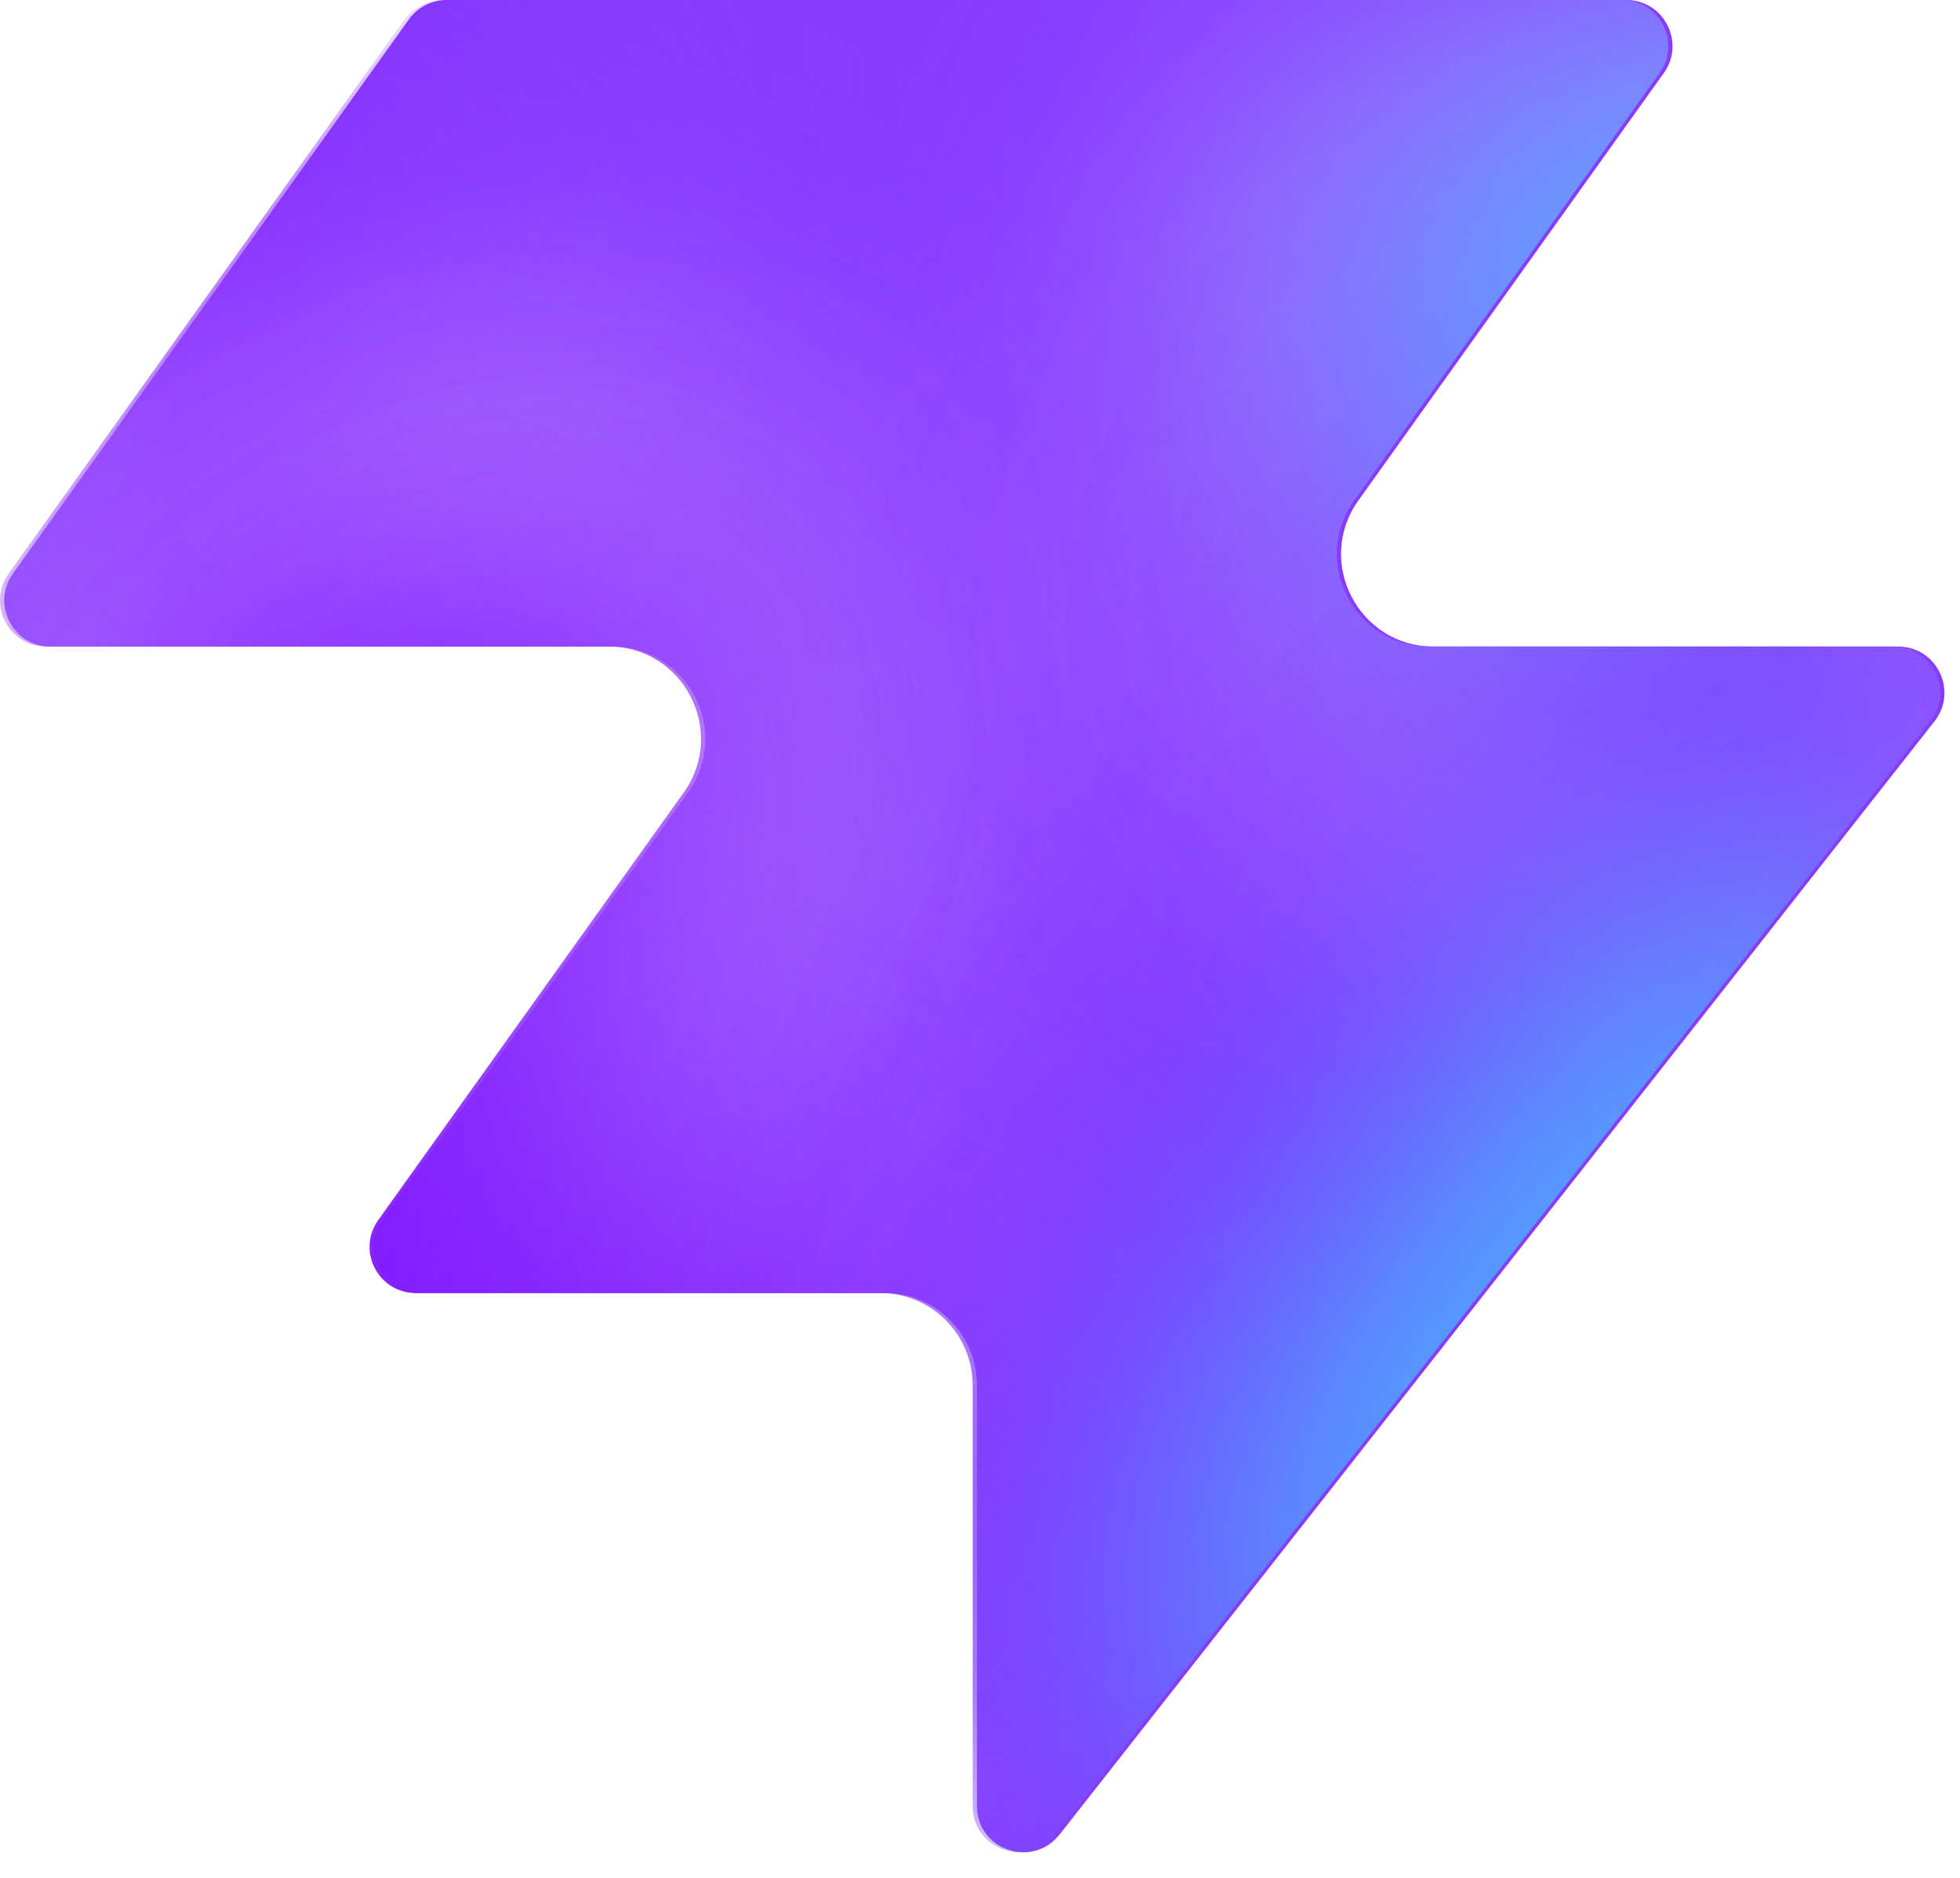
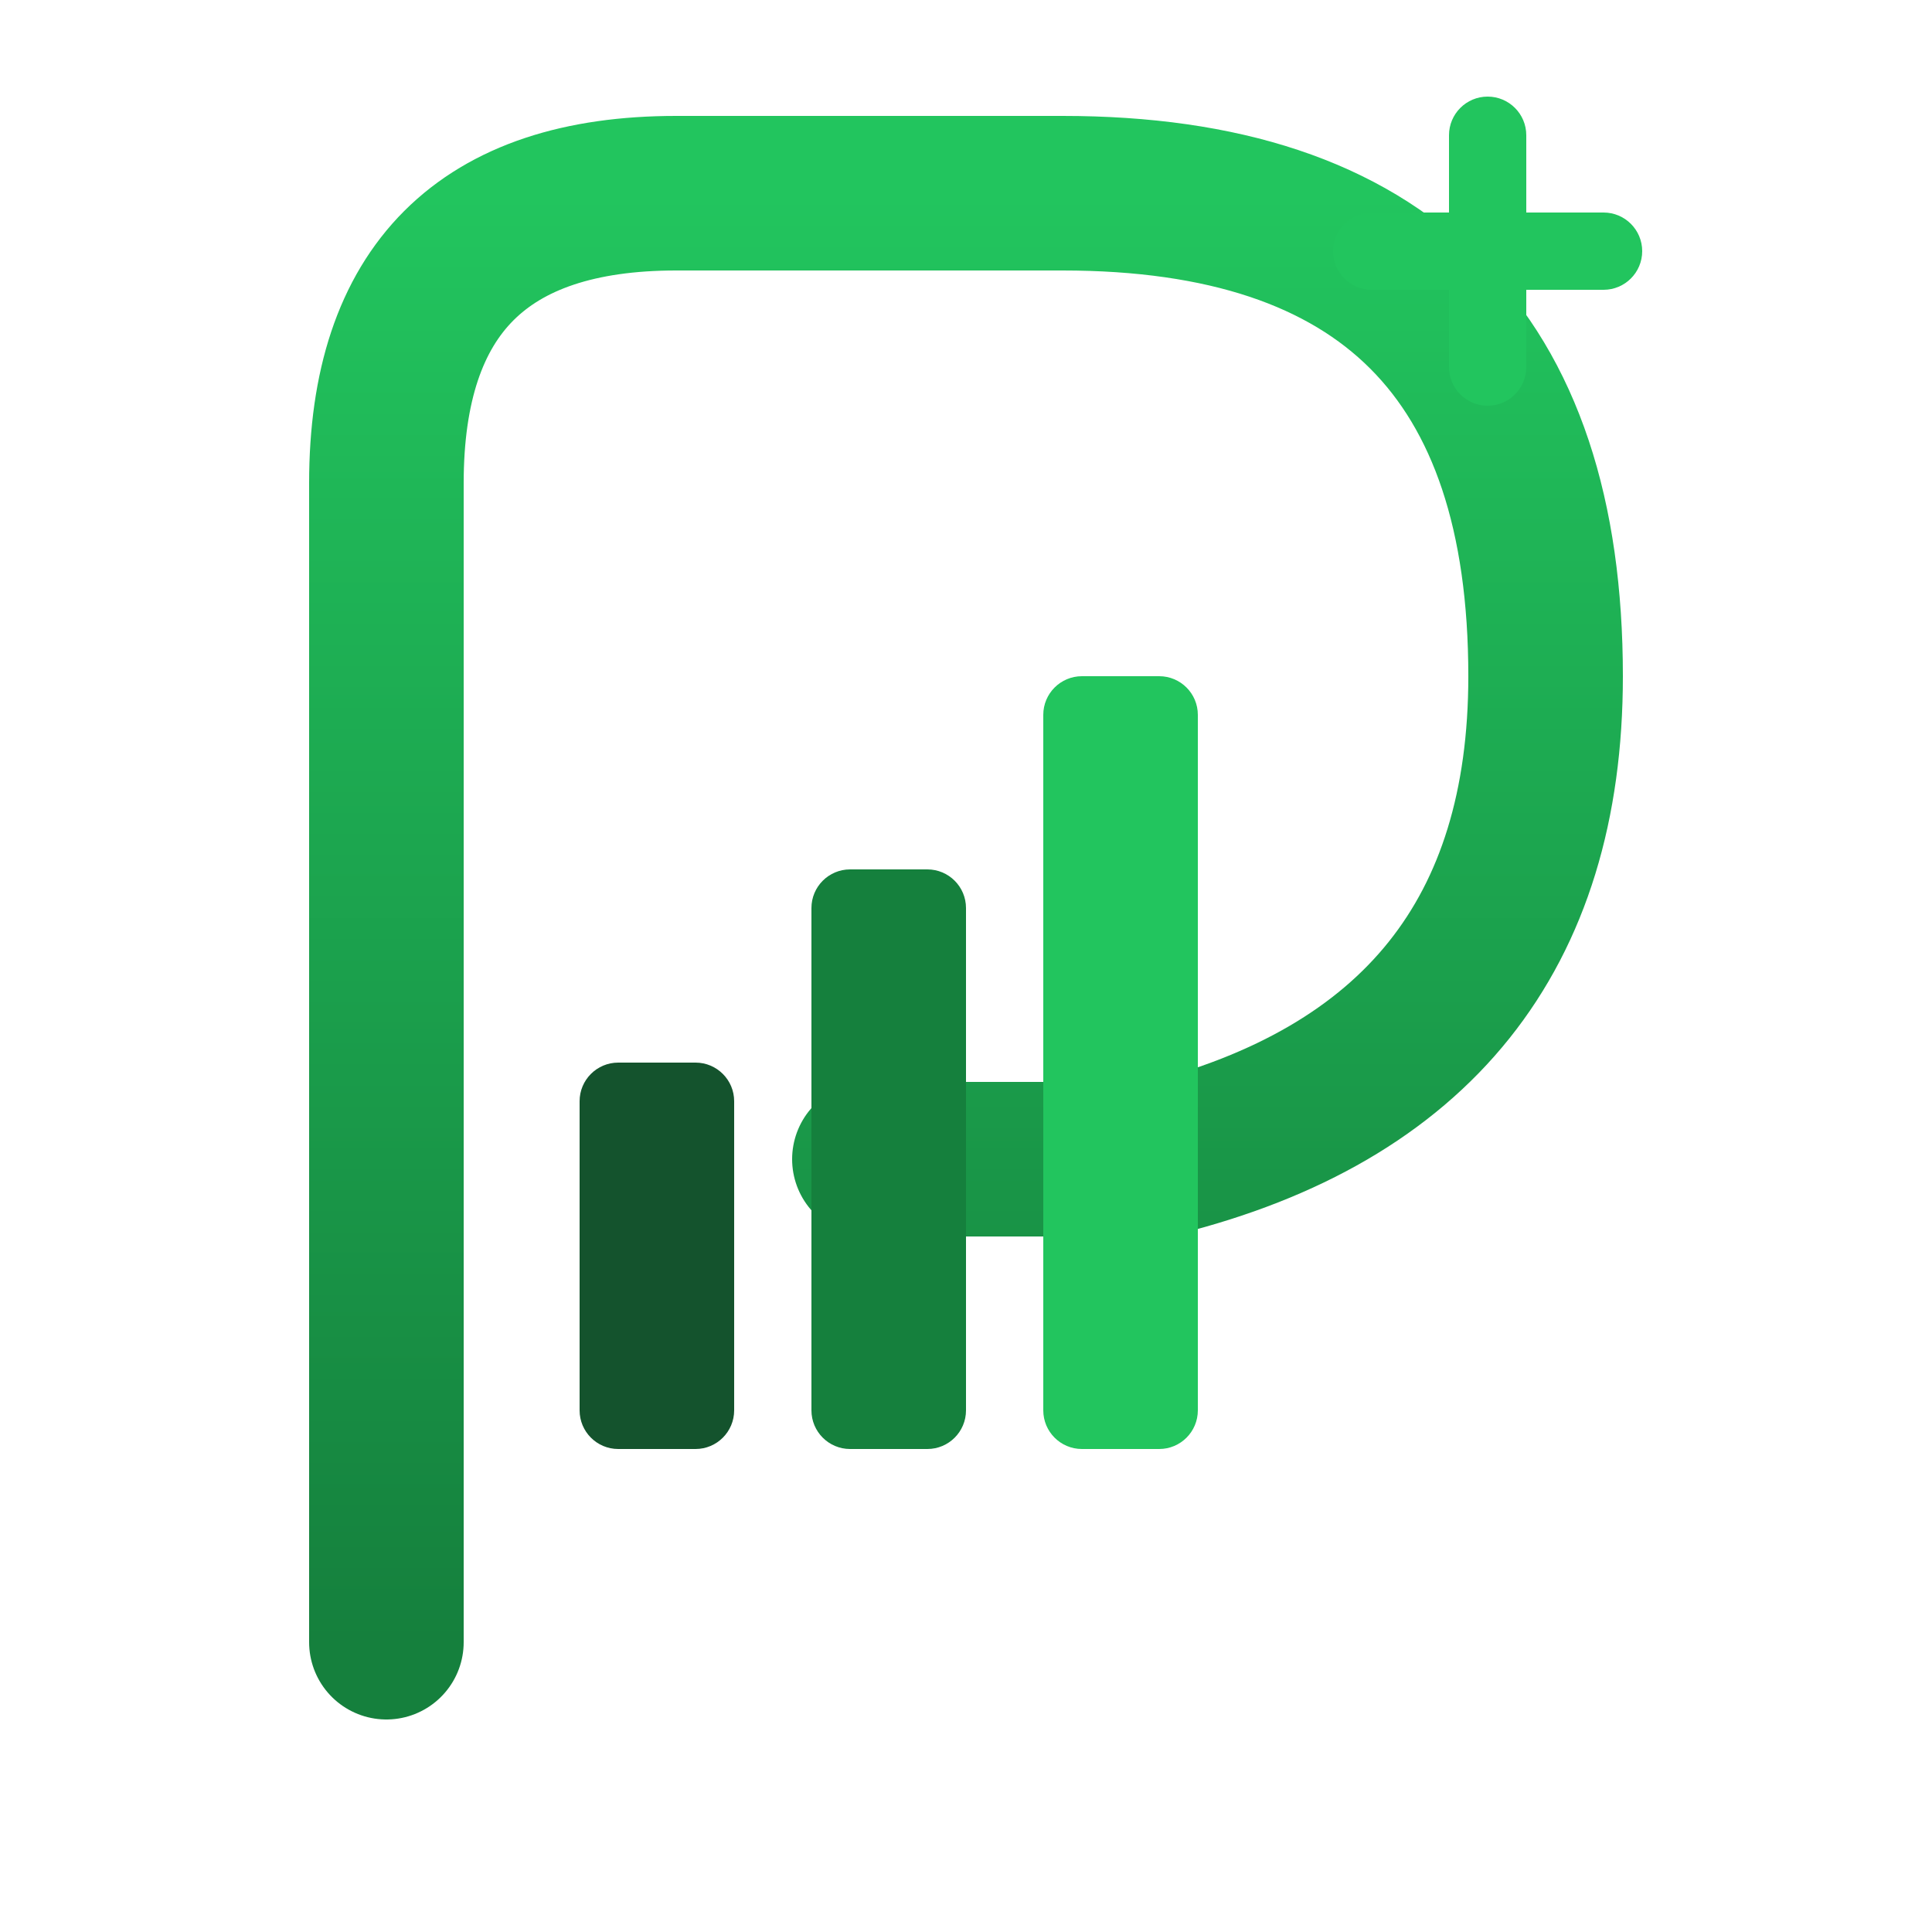
- <svg xmlns="http://www.w3.org/2000/svg" width="48" height="46" fill="none" viewBox="0 0 48 46">
-   <path fill="#863bff" d="M25.946 44.938c-.664.845-2.021.375-2.021-.698V33.937a2.26 2.26 0 0 0-2.262-2.262H10.287c-.92 0-1.456-1.04-.92-1.788l7.48-10.471c1.07-1.497 0-3.578-1.842-3.578H1.237c-.92 0-1.456-1.04-.92-1.788L10.013.474c.214-.297.556-.474.92-.474h28.894c.92 0 1.456 1.04.92 1.788l-7.48 10.471c-1.07 1.498 0 3.579 1.842 3.579h11.377c.943 0 1.473 1.088.89 1.83L25.947 44.94z" style="fill:#863bff;fill:color(display-p3 .525 .23 1);fill-opacity:1" />
-   <mask id="a" width="48" height="46" x="0" y="0" maskUnits="userSpaceOnUse" style="mask-type:alpha">
-     <path fill="#000" d="M25.842 44.938c-.664.844-2.021.375-2.021-.698V33.937a2.26 2.26 0 0 0-2.262-2.262H10.183c-.92 0-1.456-1.04-.92-1.788l7.48-10.471c1.07-1.498 0-3.579-1.842-3.579H1.133c-.92 0-1.456-1.04-.92-1.787L9.91.473c.214-.297.556-.474.92-.474h28.894c.92 0 1.456 1.04.92 1.788l-7.48 10.471c-1.07 1.498 0 3.578 1.842 3.578h11.377c.943 0 1.473 1.088.89 1.832L25.843 44.94z" style="fill:#000;fill-opacity:1" />
-   </mask>
-   <g mask="url(#a)">
-     <g filter="url(#b)">
-       <ellipse cx="5.508" cy="14.704" fill="#ede6ff" rx="5.508" ry="14.704" style="fill:#ede6ff;fill:color(display-p3 .927 .903 1);fill-opacity:1" transform="matrix(.00324 1 1 -.00324 -4.47 31.516)" />
-     </g>
-     <g filter="url(#c)">
-       <ellipse cx="10.399" cy="29.851" fill="#ede6ff" rx="10.399" ry="29.851" style="fill:#ede6ff;fill:color(display-p3 .927 .903 1);fill-opacity:1" transform="matrix(.00324 1 1 -.00324 -39.328 7.883)" />
-     </g>
-     <g filter="url(#d)">
-       <ellipse cx="5.508" cy="30.487" fill="#7e14ff" rx="5.508" ry="30.487" style="fill:#7e14ff;fill:color(display-p3 .492 .077 1);fill-opacity:1" transform="rotate(89.814 -25.913 -14.639)scale(1 -1)" />
-     </g>
-     <g filter="url(#e)">
-       <ellipse cx="5.508" cy="30.599" fill="#7e14ff" rx="5.508" ry="30.599" style="fill:#7e14ff;fill:color(display-p3 .492 .077 1);fill-opacity:1" transform="rotate(89.814 -32.644 -3.334)scale(1 -1)" />
-     </g>
-     <g filter="url(#f)">
-       <ellipse cx="5.508" cy="30.599" fill="#7e14ff" rx="5.508" ry="30.599" style="fill:#7e14ff;fill:color(display-p3 .492 .077 1);fill-opacity:1" transform="matrix(.00324 1 1 -.00324 -34.34 30.47)" />
-     </g>
-     <g filter="url(#g)">
-       <ellipse cx="14.072" cy="22.078" fill="#ede6ff" rx="14.072" ry="22.078" style="fill:#ede6ff;fill:color(display-p3 .927 .903 1);fill-opacity:1" transform="rotate(93.35 24.506 48.493)scale(-1 1)" />
-     </g>
-     <g filter="url(#h)">
-       <ellipse cx="3.47" cy="21.501" fill="#7e14ff" rx="3.47" ry="21.501" style="fill:#7e14ff;fill:color(display-p3 .492 .077 1);fill-opacity:1" transform="rotate(89.009 28.708 47.59)scale(-1 1)" />
-     </g>
-     <g filter="url(#i)">
-       <ellipse cx="3.47" cy="21.501" fill="#7e14ff" rx="3.47" ry="21.501" style="fill:#7e14ff;fill:color(display-p3 .492 .077 1);fill-opacity:1" transform="rotate(89.009 28.708 47.59)scale(-1 1)" />
-     </g>
-     <g filter="url(#j)">
-       <ellipse cx=".387" cy="8.972" fill="#7e14ff" rx="4.407" ry="29.108" style="fill:#7e14ff;fill:color(display-p3 .492 .077 1);fill-opacity:1" transform="rotate(39.51 .387 8.972)" />
-     </g>
-     <g filter="url(#k)">
-       <ellipse cx="47.523" cy="-6.092" fill="#7e14ff" rx="4.407" ry="29.108" style="fill:#7e14ff;fill:color(display-p3 .492 .077 1);fill-opacity:1" transform="rotate(37.892 47.523 -6.092)" />
-     </g>
-     <g filter="url(#l)">
-       <ellipse cx="41.412" cy="6.333" fill="#47bfff" rx="5.971" ry="9.665" style="fill:#47bfff;fill:color(display-p3 .28 .748 1);fill-opacity:1" transform="rotate(37.892 41.412 6.333)" />
-     </g>
-     <g filter="url(#m)">
-       <ellipse cx="-1.879" cy="38.332" fill="#7e14ff" rx="4.407" ry="29.108" style="fill:#7e14ff;fill:color(display-p3 .492 .077 1);fill-opacity:1" transform="rotate(37.892 -1.88 38.332)" />
-     </g>
-     <g filter="url(#n)">
-       <ellipse cx="-1.879" cy="38.332" fill="#7e14ff" rx="4.407" ry="29.108" style="fill:#7e14ff;fill:color(display-p3 .492 .077 1);fill-opacity:1" transform="rotate(37.892 -1.88 38.332)" />
-     </g>
-     <g filter="url(#o)">
-       <ellipse cx="35.651" cy="29.907" fill="#7e14ff" rx="4.407" ry="29.108" style="fill:#7e14ff;fill:color(display-p3 .492 .077 1);fill-opacity:1" transform="rotate(37.892 35.651 29.907)" />
-     </g>
-     <g filter="url(#p)">
-       <ellipse cx="38.418" cy="32.4" fill="#47bfff" rx="5.971" ry="15.297" style="fill:#47bfff;fill:color(display-p3 .28 .748 1);fill-opacity:1" transform="rotate(37.892 38.418 32.4)" />
-     </g>
-   </g>
+ <svg xmlns="http://www.w3.org/2000/svg" viewBox="0 0 100 100">
  <defs>
-     <filter id="b" width="60.045" height="41.654" x="-19.77" y="16.149" color-interpolation-filters="sRGB" filterUnits="userSpaceOnUse">
-       <feFlood flood-opacity="0" result="BackgroundImageFix" />
-       <feBlend in="SourceGraphic" in2="BackgroundImageFix" result="shape" />
-       <feGaussianBlur result="effect1_foregroundBlur_2002_17158" stdDeviation="7.659" />
-     </filter>
-     <filter id="c" width="90.34" height="51.437" x="-54.613" y="-7.533" color-interpolation-filters="sRGB" filterUnits="userSpaceOnUse">
-       <feFlood flood-opacity="0" result="BackgroundImageFix" />
-       <feBlend in="SourceGraphic" in2="BackgroundImageFix" result="shape" />
-       <feGaussianBlur result="effect1_foregroundBlur_2002_17158" stdDeviation="7.659" />
-     </filter>
-     <filter id="d" width="79.355" height="29.4" x="-49.64" y="2.03" color-interpolation-filters="sRGB" filterUnits="userSpaceOnUse">
-       <feFlood flood-opacity="0" result="BackgroundImageFix" />
-       <feBlend in="SourceGraphic" in2="BackgroundImageFix" result="shape" />
-       <feGaussianBlur result="effect1_foregroundBlur_2002_17158" stdDeviation="4.596" />
-     </filter>
-     <filter id="e" width="79.579" height="29.4" x="-45.045" y="20.029" color-interpolation-filters="sRGB" filterUnits="userSpaceOnUse">
-       <feFlood flood-opacity="0" result="BackgroundImageFix" />
-       <feBlend in="SourceGraphic" in2="BackgroundImageFix" result="shape" />
-       <feGaussianBlur result="effect1_foregroundBlur_2002_17158" stdDeviation="4.596" />
-     </filter>
-     <filter id="f" width="79.579" height="29.4" x="-43.513" y="21.178" color-interpolation-filters="sRGB" filterUnits="userSpaceOnUse">
-       <feFlood flood-opacity="0" result="BackgroundImageFix" />
-       <feBlend in="SourceGraphic" in2="BackgroundImageFix" result="shape" />
-       <feGaussianBlur result="effect1_foregroundBlur_2002_17158" stdDeviation="4.596" />
-     </filter>
-     <filter id="g" width="74.749" height="58.852" x="15.756" y="-17.901" color-interpolation-filters="sRGB" filterUnits="userSpaceOnUse">
-       <feFlood flood-opacity="0" result="BackgroundImageFix" />
-       <feBlend in="SourceGraphic" in2="BackgroundImageFix" result="shape" />
-       <feGaussianBlur result="effect1_foregroundBlur_2002_17158" stdDeviation="7.659" />
-     </filter>
-     <filter id="h" width="61.377" height="25.362" x="23.548" y="2.284" color-interpolation-filters="sRGB" filterUnits="userSpaceOnUse">
-       <feFlood flood-opacity="0" result="BackgroundImageFix" />
-       <feBlend in="SourceGraphic" in2="BackgroundImageFix" result="shape" />
-       <feGaussianBlur result="effect1_foregroundBlur_2002_17158" stdDeviation="4.596" />
-     </filter>
-     <filter id="i" width="61.377" height="25.362" x="23.548" y="2.284" color-interpolation-filters="sRGB" filterUnits="userSpaceOnUse">
-       <feFlood flood-opacity="0" result="BackgroundImageFix" />
-       <feBlend in="SourceGraphic" in2="BackgroundImageFix" result="shape" />
-       <feGaussianBlur result="effect1_foregroundBlur_2002_17158" stdDeviation="4.596" />
-     </filter>
-     <filter id="j" width="56.045" height="63.649" x="-27.636" y="-22.853" color-interpolation-filters="sRGB" filterUnits="userSpaceOnUse">
-       <feFlood flood-opacity="0" result="BackgroundImageFix" />
-       <feBlend in="SourceGraphic" in2="BackgroundImageFix" result="shape" />
-       <feGaussianBlur result="effect1_foregroundBlur_2002_17158" stdDeviation="4.596" />
-     </filter>
-     <filter id="k" width="54.814" height="64.646" x="20.116" y="-38.415" color-interpolation-filters="sRGB" filterUnits="userSpaceOnUse">
-       <feFlood flood-opacity="0" result="BackgroundImageFix" />
-       <feBlend in="SourceGraphic" in2="BackgroundImageFix" result="shape" />
-       <feGaussianBlur result="effect1_foregroundBlur_2002_17158" stdDeviation="4.596" />
-     </filter>
-     <filter id="l" width="33.541" height="35.313" x="24.641" y="-11.323" color-interpolation-filters="sRGB" filterUnits="userSpaceOnUse">
-       <feFlood flood-opacity="0" result="BackgroundImageFix" />
-       <feBlend in="SourceGraphic" in2="BackgroundImageFix" result="shape" />
-       <feGaussianBlur result="effect1_foregroundBlur_2002_17158" stdDeviation="4.596" />
-     </filter>
-     <filter id="m" width="54.814" height="64.646" x="-29.286" y="6.009" color-interpolation-filters="sRGB" filterUnits="userSpaceOnUse">
-       <feFlood flood-opacity="0" result="BackgroundImageFix" />
-       <feBlend in="SourceGraphic" in2="BackgroundImageFix" result="shape" />
-       <feGaussianBlur result="effect1_foregroundBlur_2002_17158" stdDeviation="4.596" />
-     </filter>
-     <filter id="n" width="54.814" height="64.646" x="-29.286" y="6.009" color-interpolation-filters="sRGB" filterUnits="userSpaceOnUse">
-       <feFlood flood-opacity="0" result="BackgroundImageFix" />
-       <feBlend in="SourceGraphic" in2="BackgroundImageFix" result="shape" />
-       <feGaussianBlur result="effect1_foregroundBlur_2002_17158" stdDeviation="4.596" />
-     </filter>
-     <filter id="o" width="54.814" height="64.646" x="8.244" y="-2.416" color-interpolation-filters="sRGB" filterUnits="userSpaceOnUse">
-       <feFlood flood-opacity="0" result="BackgroundImageFix" />
-       <feBlend in="SourceGraphic" in2="BackgroundImageFix" result="shape" />
-       <feGaussianBlur result="effect1_foregroundBlur_2002_17158" stdDeviation="4.596" />
-     </filter>
-     <filter id="p" width="39.409" height="43.623" x="18.713" y="10.588" color-interpolation-filters="sRGB" filterUnits="userSpaceOnUse">
-       <feFlood flood-opacity="0" result="BackgroundImageFix" />
-       <feBlend in="SourceGraphic" in2="BackgroundImageFix" result="shape" />
-       <feGaussianBlur result="effect1_foregroundBlur_2002_17158" stdDeviation="4.596" />
-     </filter>
+     <linearGradient id="g1" x1="0%" y1="100%" x2="0%" y2="0%">
+       <stop offset="0%" stop-color="#15803D" />
+       <stop offset="100%" stop-color="#22C55E" />
+     </linearGradient>
  </defs>
+   <path d="M20 85 L20 25 Q20 10 35 10 L55 10 Q80 10 80 35 Q80 55 60 60 L45 60" stroke="url(#g1)" stroke-width="8" stroke-linecap="round" fill="none" />
+   <rect x="30" y="55" width="8" height="20" rx="2" fill="#14532D" />
+   <rect x="42" y="45" width="8" height="30" rx="2" fill="#15803D" />
+   <rect x="54" y="35" width="8" height="40" rx="2" fill="#22C55E" />
+   <rect x="75" y="5" width="4" height="16" rx="2" fill="#22C55E" />
+   <rect x="69" y="11" width="16" height="4" rx="2" fill="#22C55E" />
</svg>
